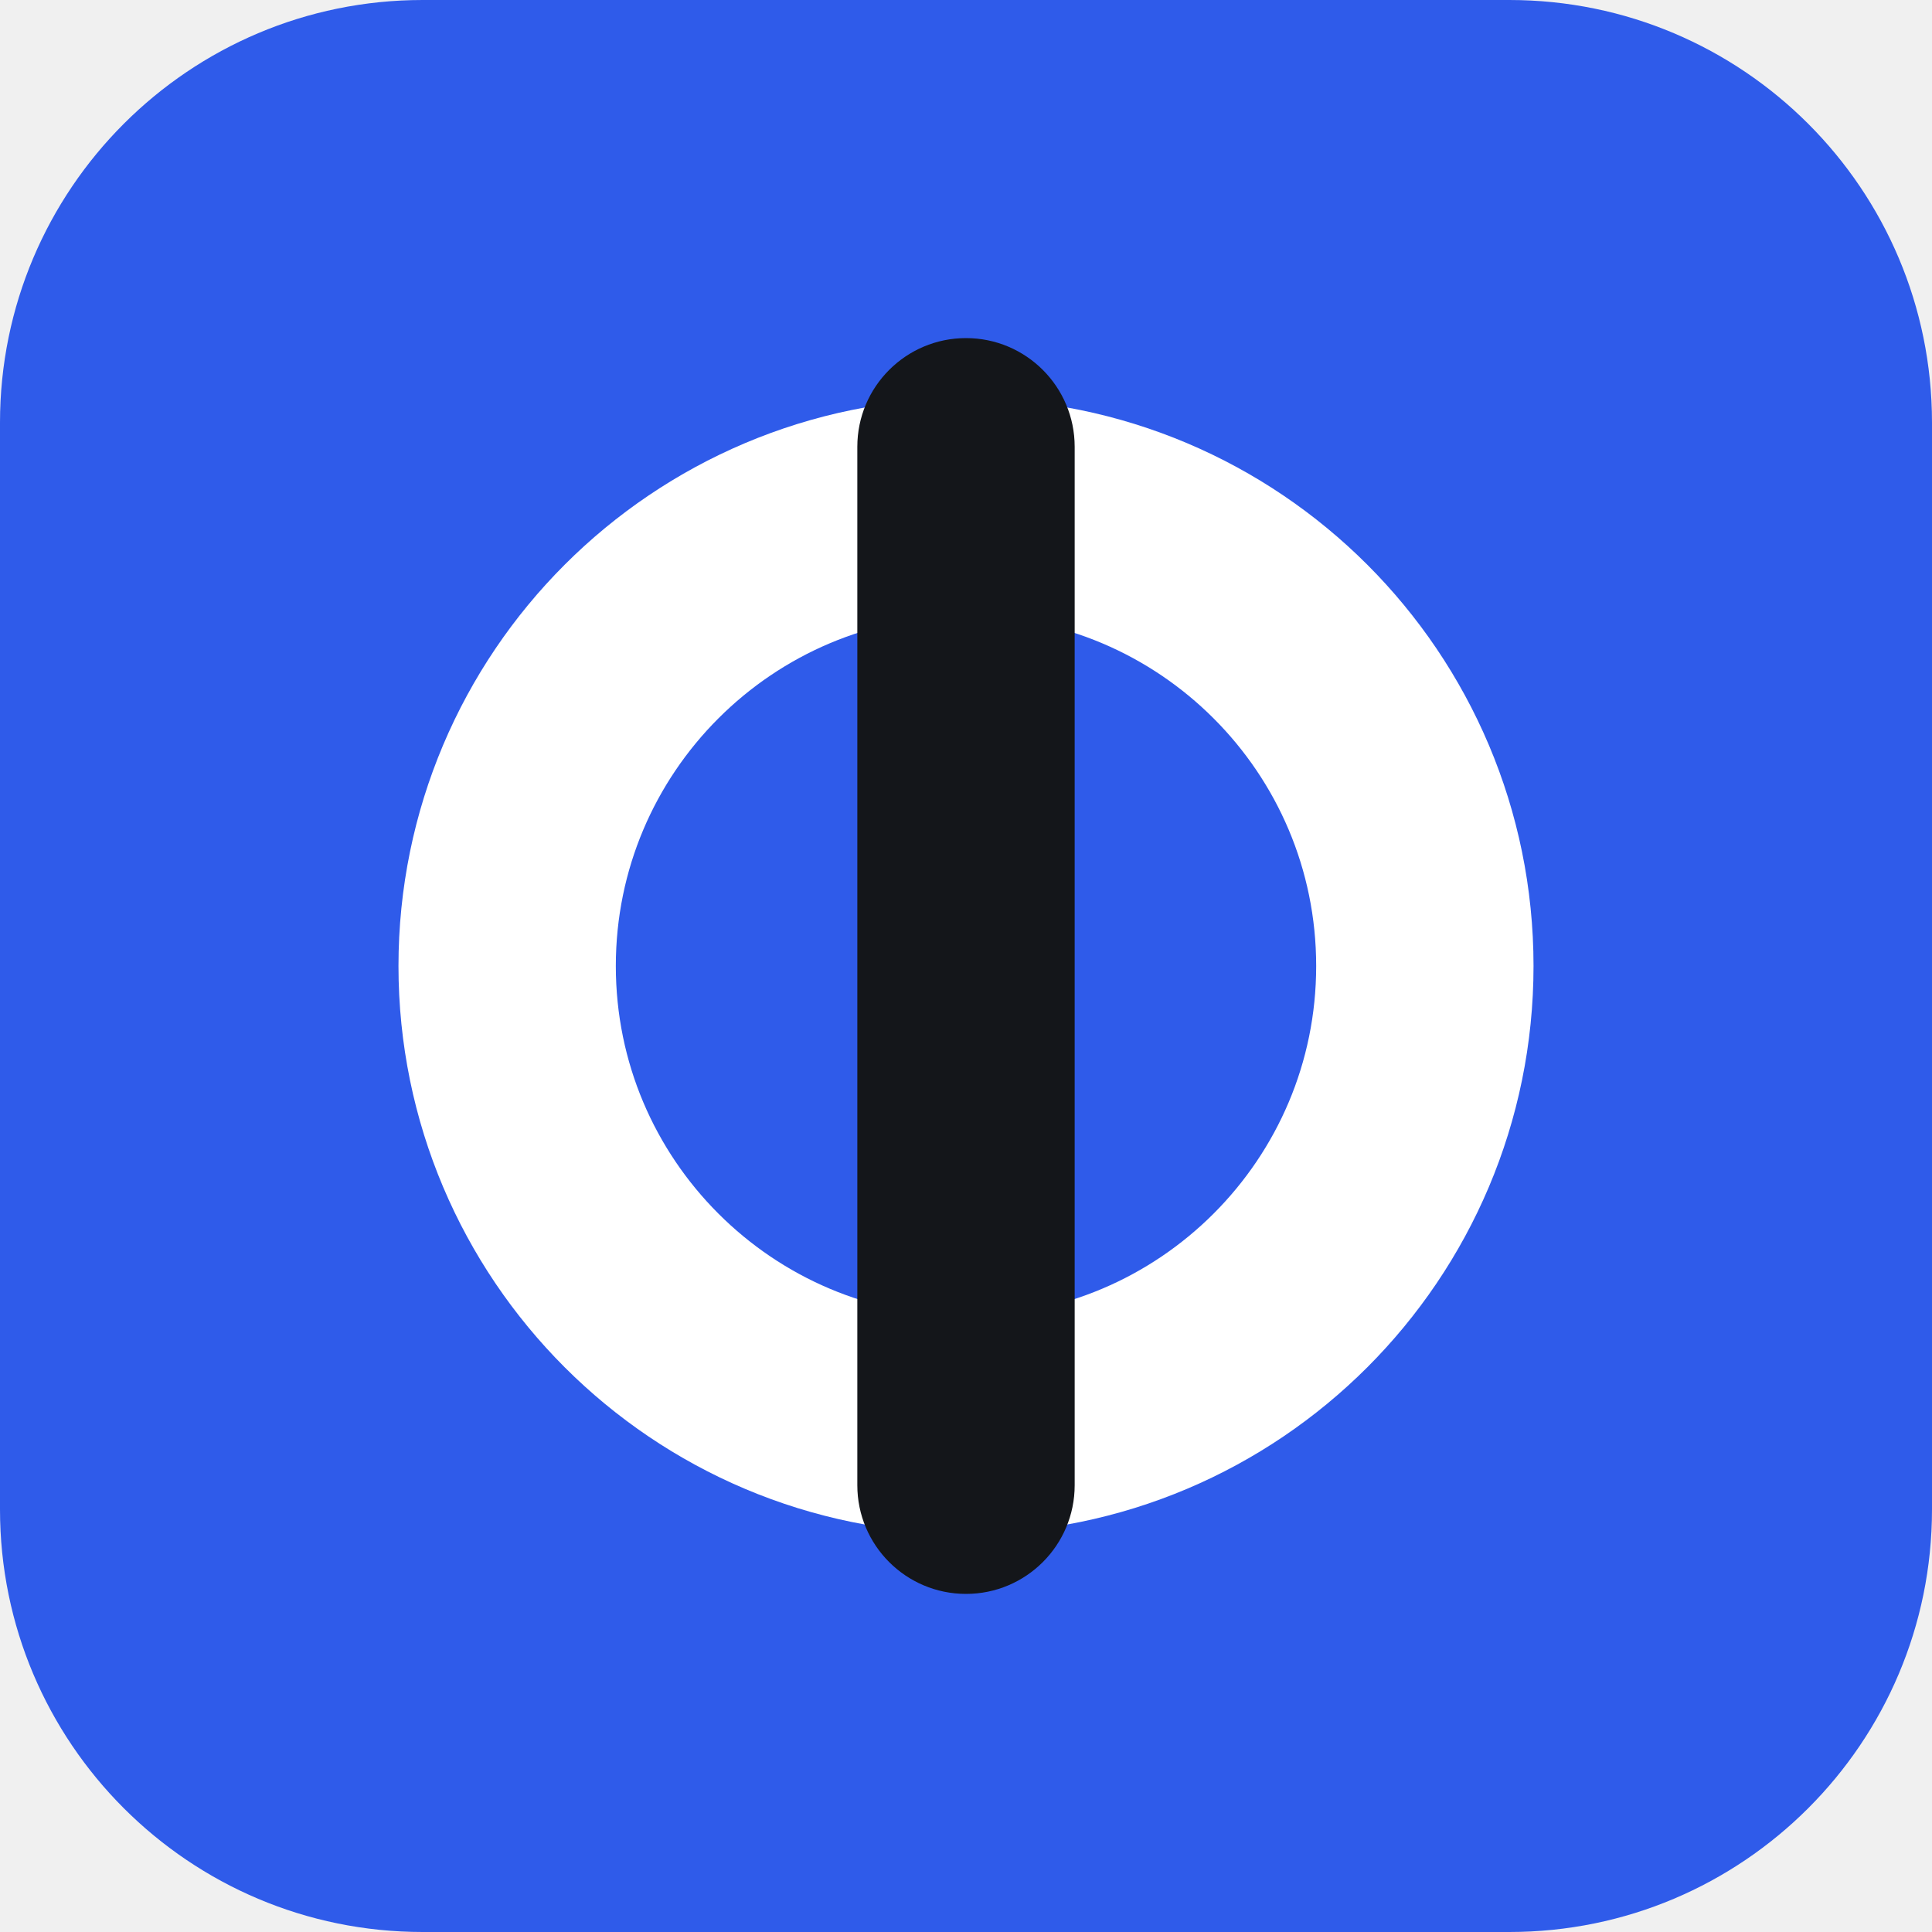
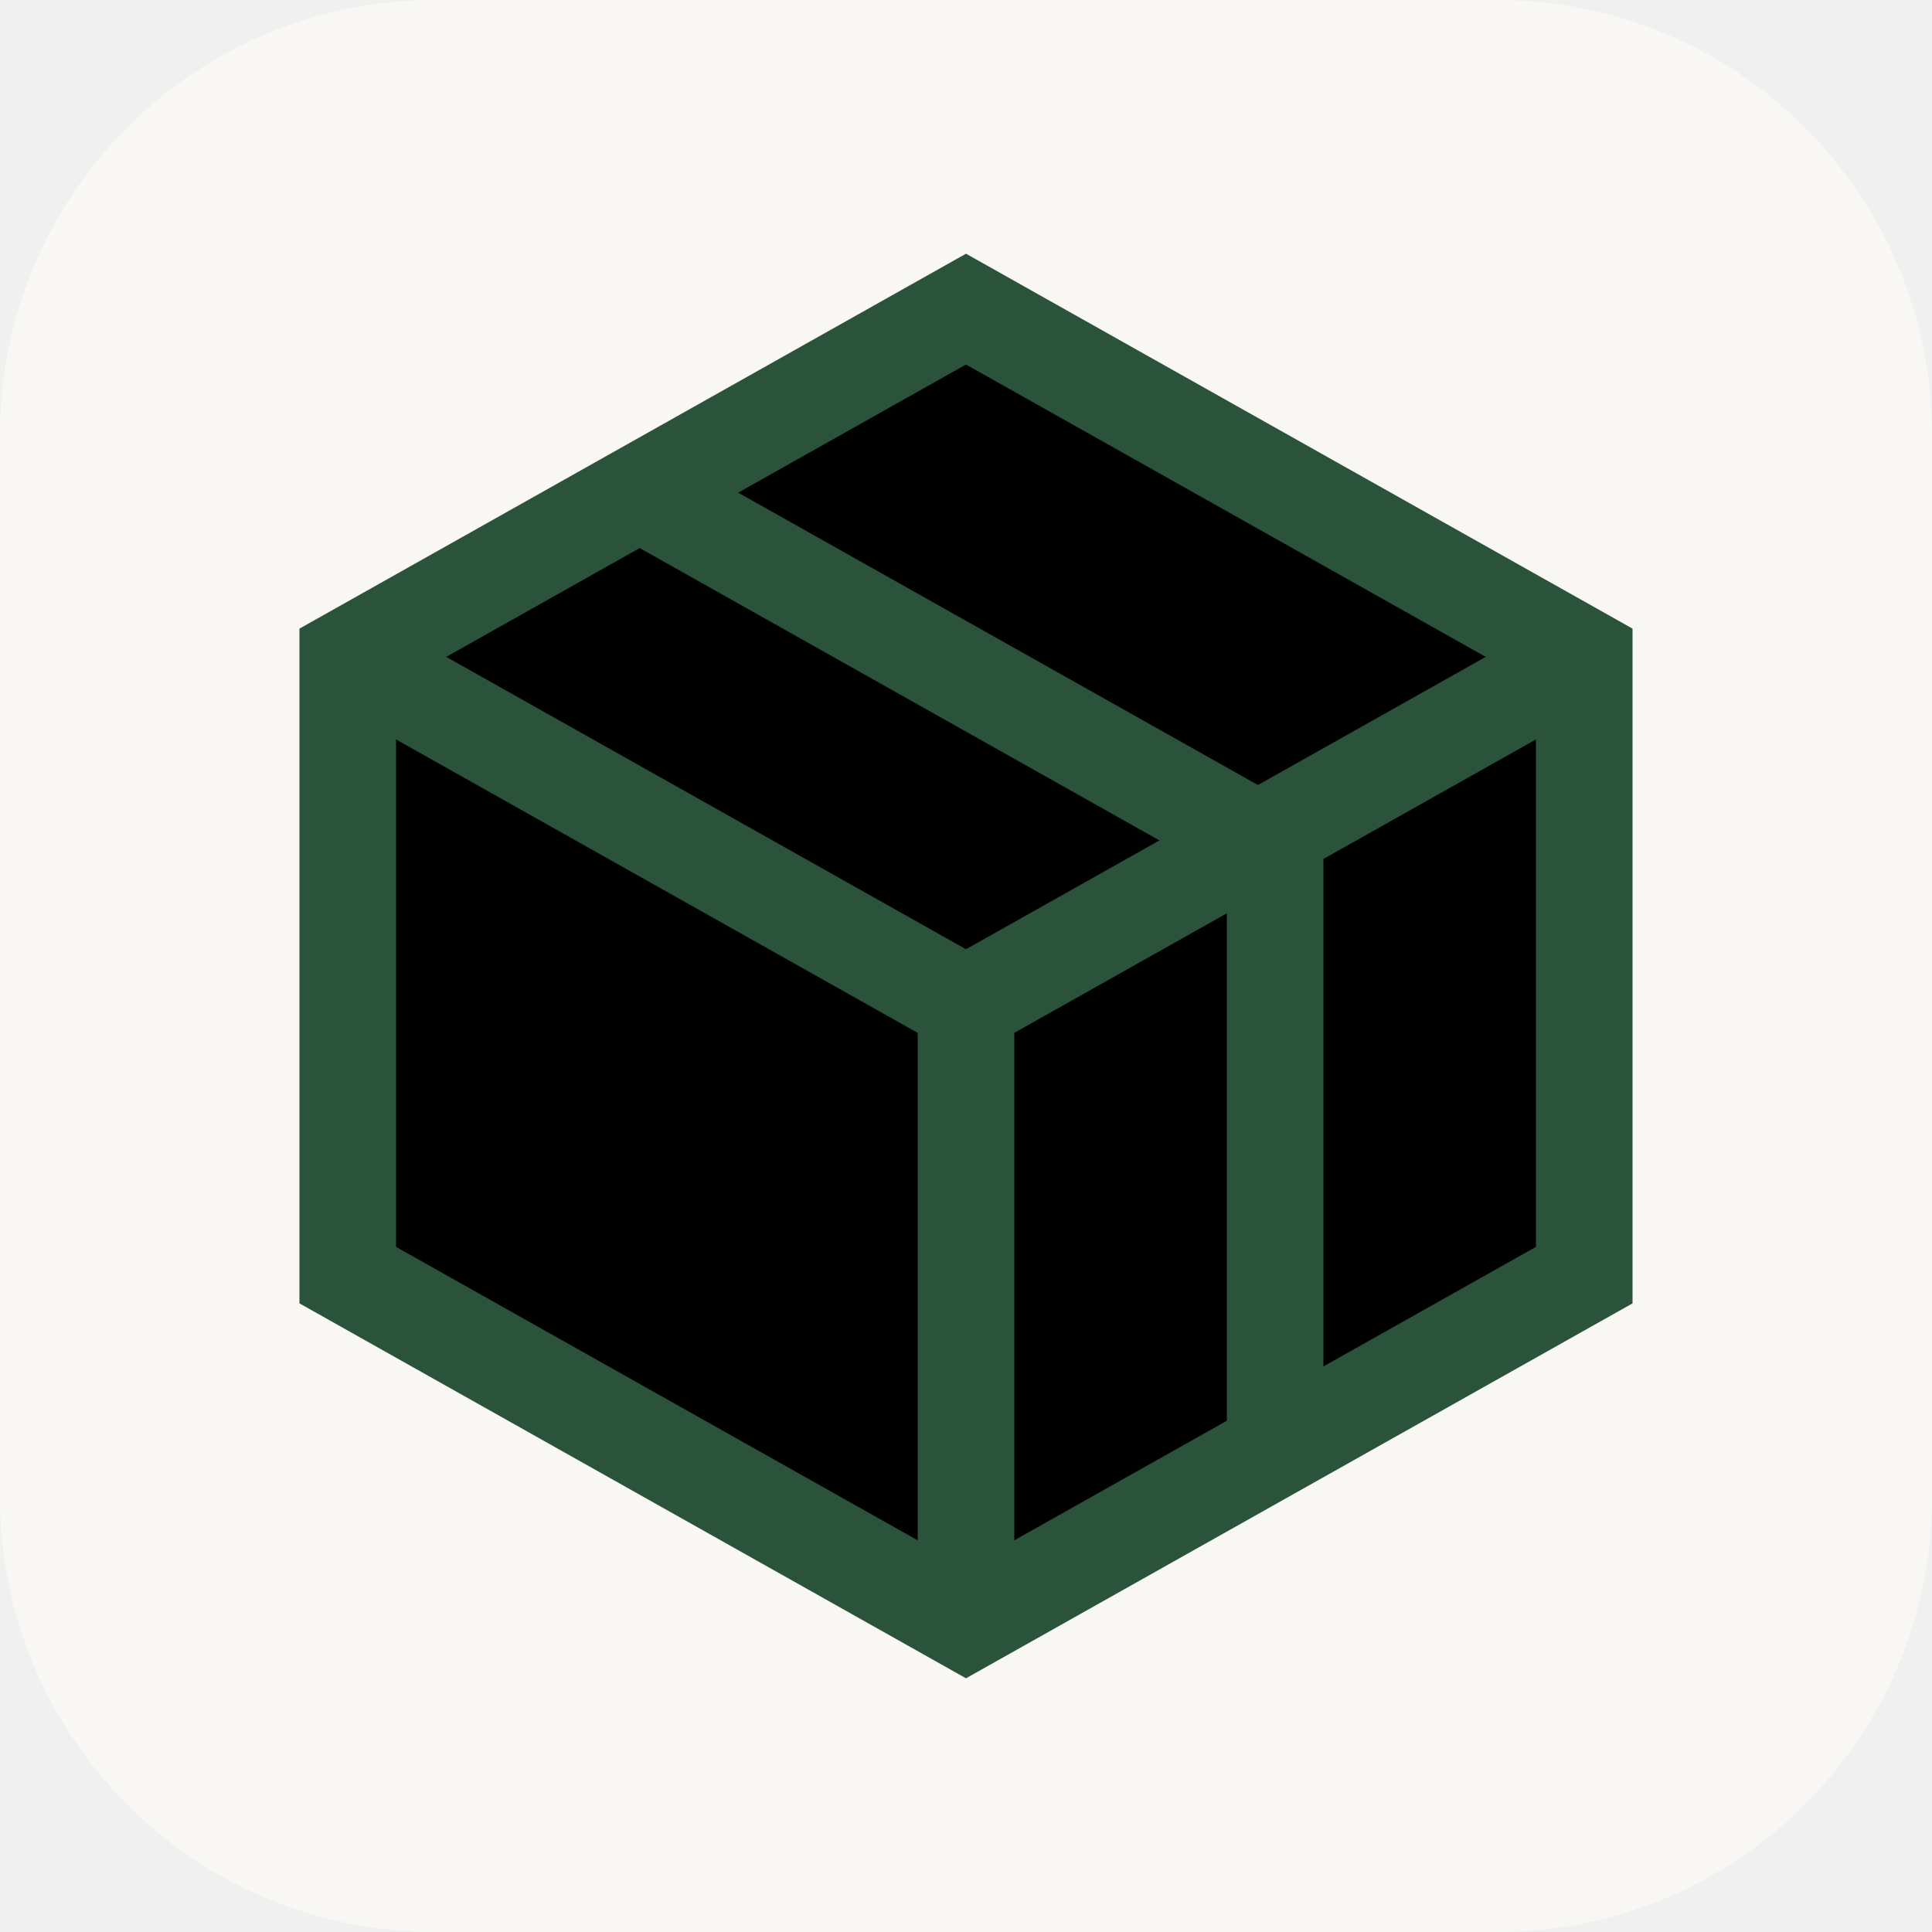
- <svg xmlns="http://www.w3.org/2000/svg" width="32" height="32" viewBox="0 0 32 32" role="img" aria-label="Origin">
-   <rect width="32" height="32" rx="7" fill="#2f5bea" />
-   <circle cx="16" cy="16" r="7.6" fill="none" stroke="#ffffff" stroke-width="3.6" />
-   <rect x="14.2" y="5.6" width="3.6" height="20.8" rx="1.8" fill="#14161a" />
+ <svg xmlns="http://www.w3.org/2000/svg" width="40" height="40" viewBox="0 0 40 40">
+   <rect width="40" height="40" rx="9" fill="#f8f7f4" />
+   <g transform="translate(4 4) scale(.8)">
+     <path d="M20 3 36 12v16L20 37 4 28V12L20 3Z" stroke="#2b523b" stroke-width="2.5" />
+     <path d="m4 12 16 9 16-9M20 21v16M12 8l16 9v16" stroke="#2b523b" stroke-width="2.5" stroke-linejoin="round" />
+   </g>
</svg>
